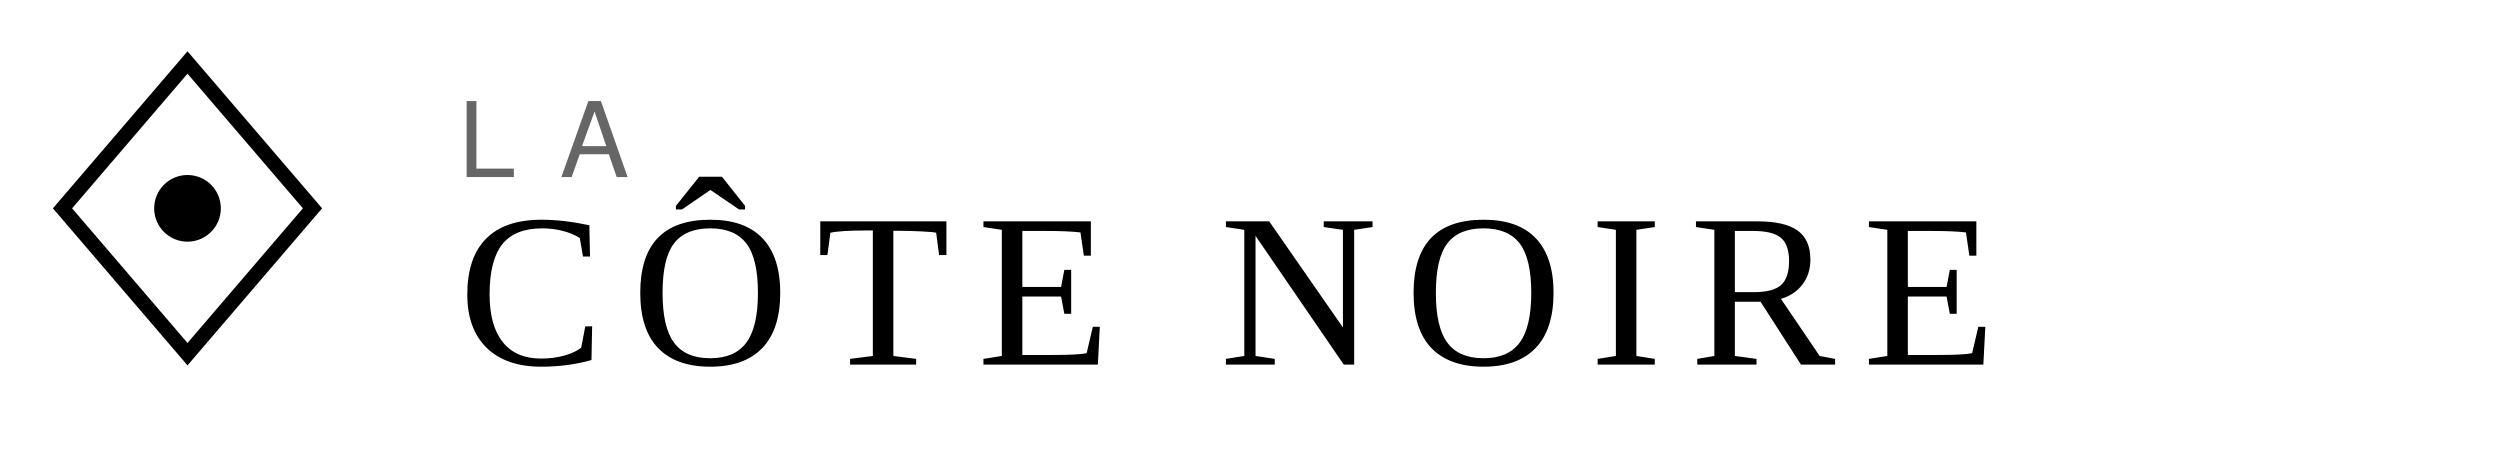
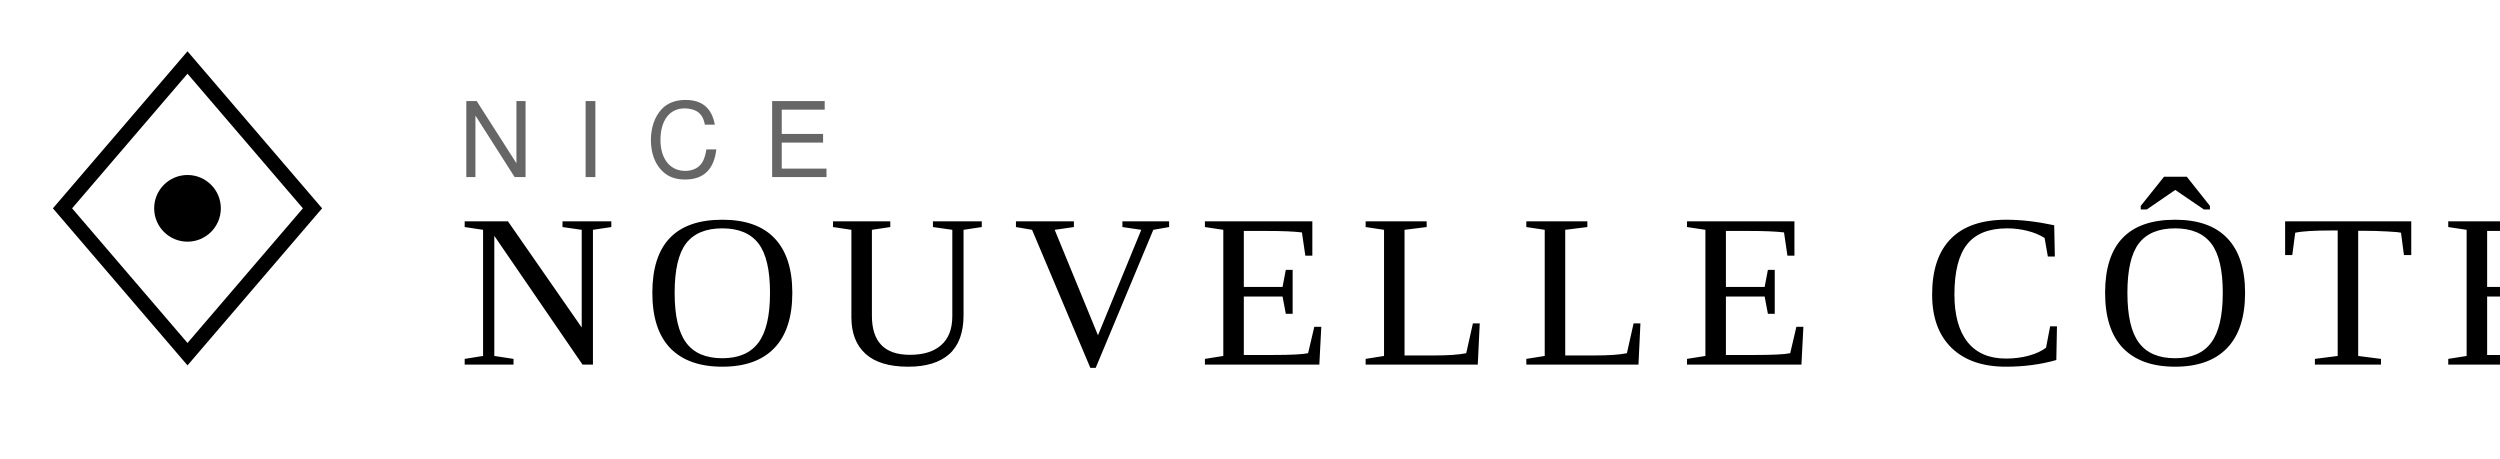
- <svg xmlns="http://www.w3.org/2000/svg" viewBox="0 0 240 44" width="240" height="44" role="img" aria-label="The Cote Noire">
+ <svg xmlns="http://www.w3.org/2000/svg" viewBox="0 0 240 44" width="240" height="44" role="img" aria-label="Nouvelle Côte">
  <g fill="none" stroke="currentColor" stroke-width="1.4">
    <path d="M18 6 L30 20 L18 34 L6 20 Z" />
  </g>
  <circle cx="18" cy="20" r="3.2" fill="currentColor" />
-   <text x="44" y="17" font-family="'Hanken Grotesk', 'Segoe UI', Helvetica, Arial, sans-serif" font-size="10" font-weight="500" letter-spacing="4" fill="currentColor" opacity="0.6">LA</text>
-   <text x="44" y="35" font-family="'Hanken Grotesk', Georgia, 'Times New Roman', serif" font-size="21" font-weight="400" letter-spacing="2.6" fill="currentColor">CÔTE NOIRE</text>
+   <text x="44" y="17" font-family="'Hanken Grotesk', 'Segoe UI', Helvetica, Arial, sans-serif" font-size="10" font-weight="500" letter-spacing="4" fill="currentColor" opacity="0.6">NICE</text>
+   <text x="44" y="35" font-family="'Hanken Grotesk', Georgia, 'Times New Roman', serif" font-size="21" font-weight="400" letter-spacing="2.6" fill="currentColor">NOUVELLE CÔTE</text>
</svg>
